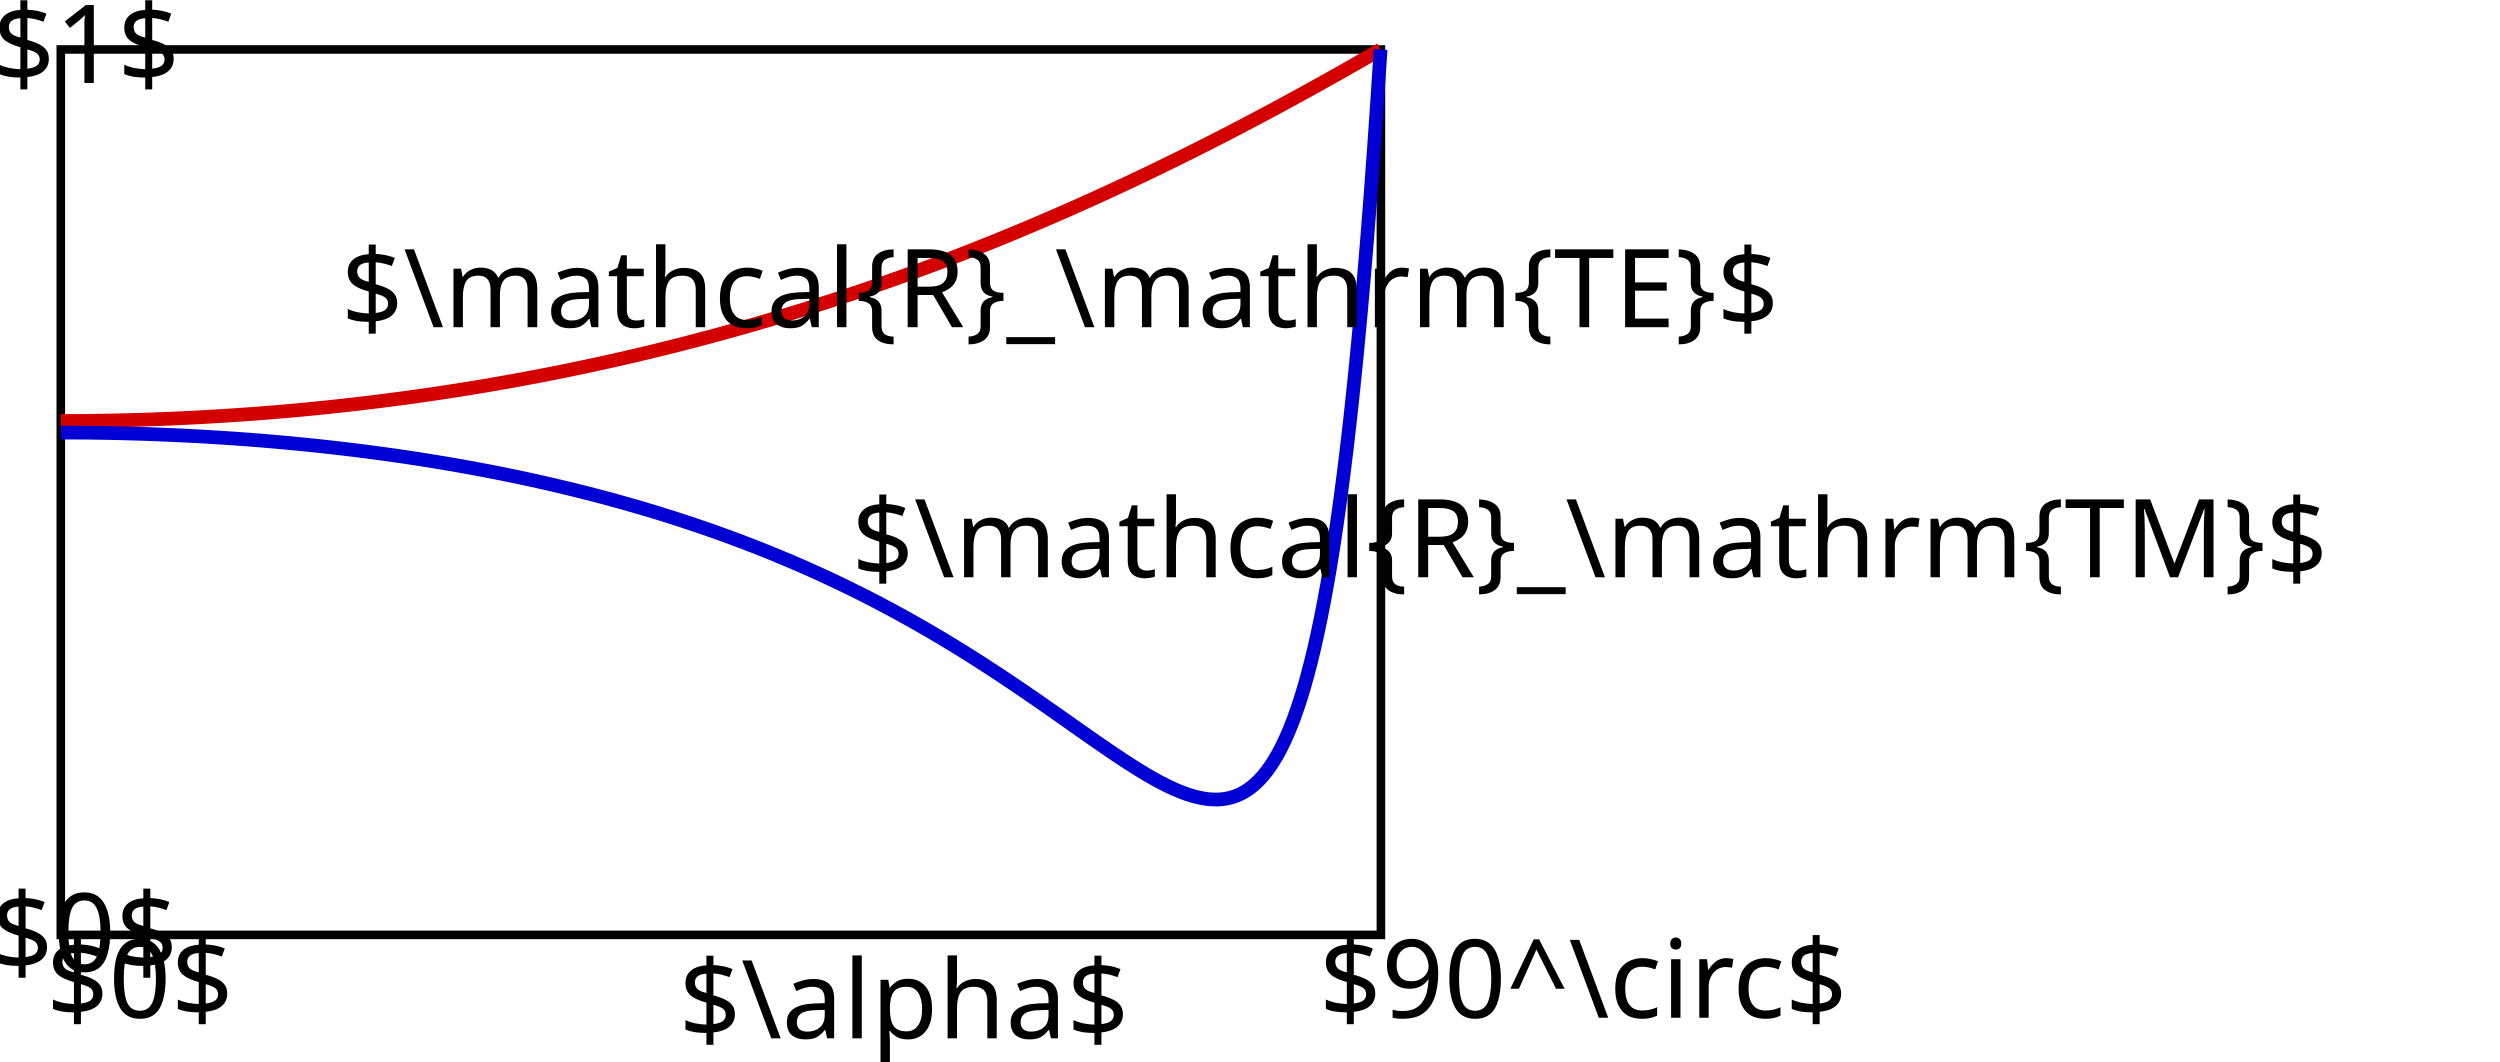
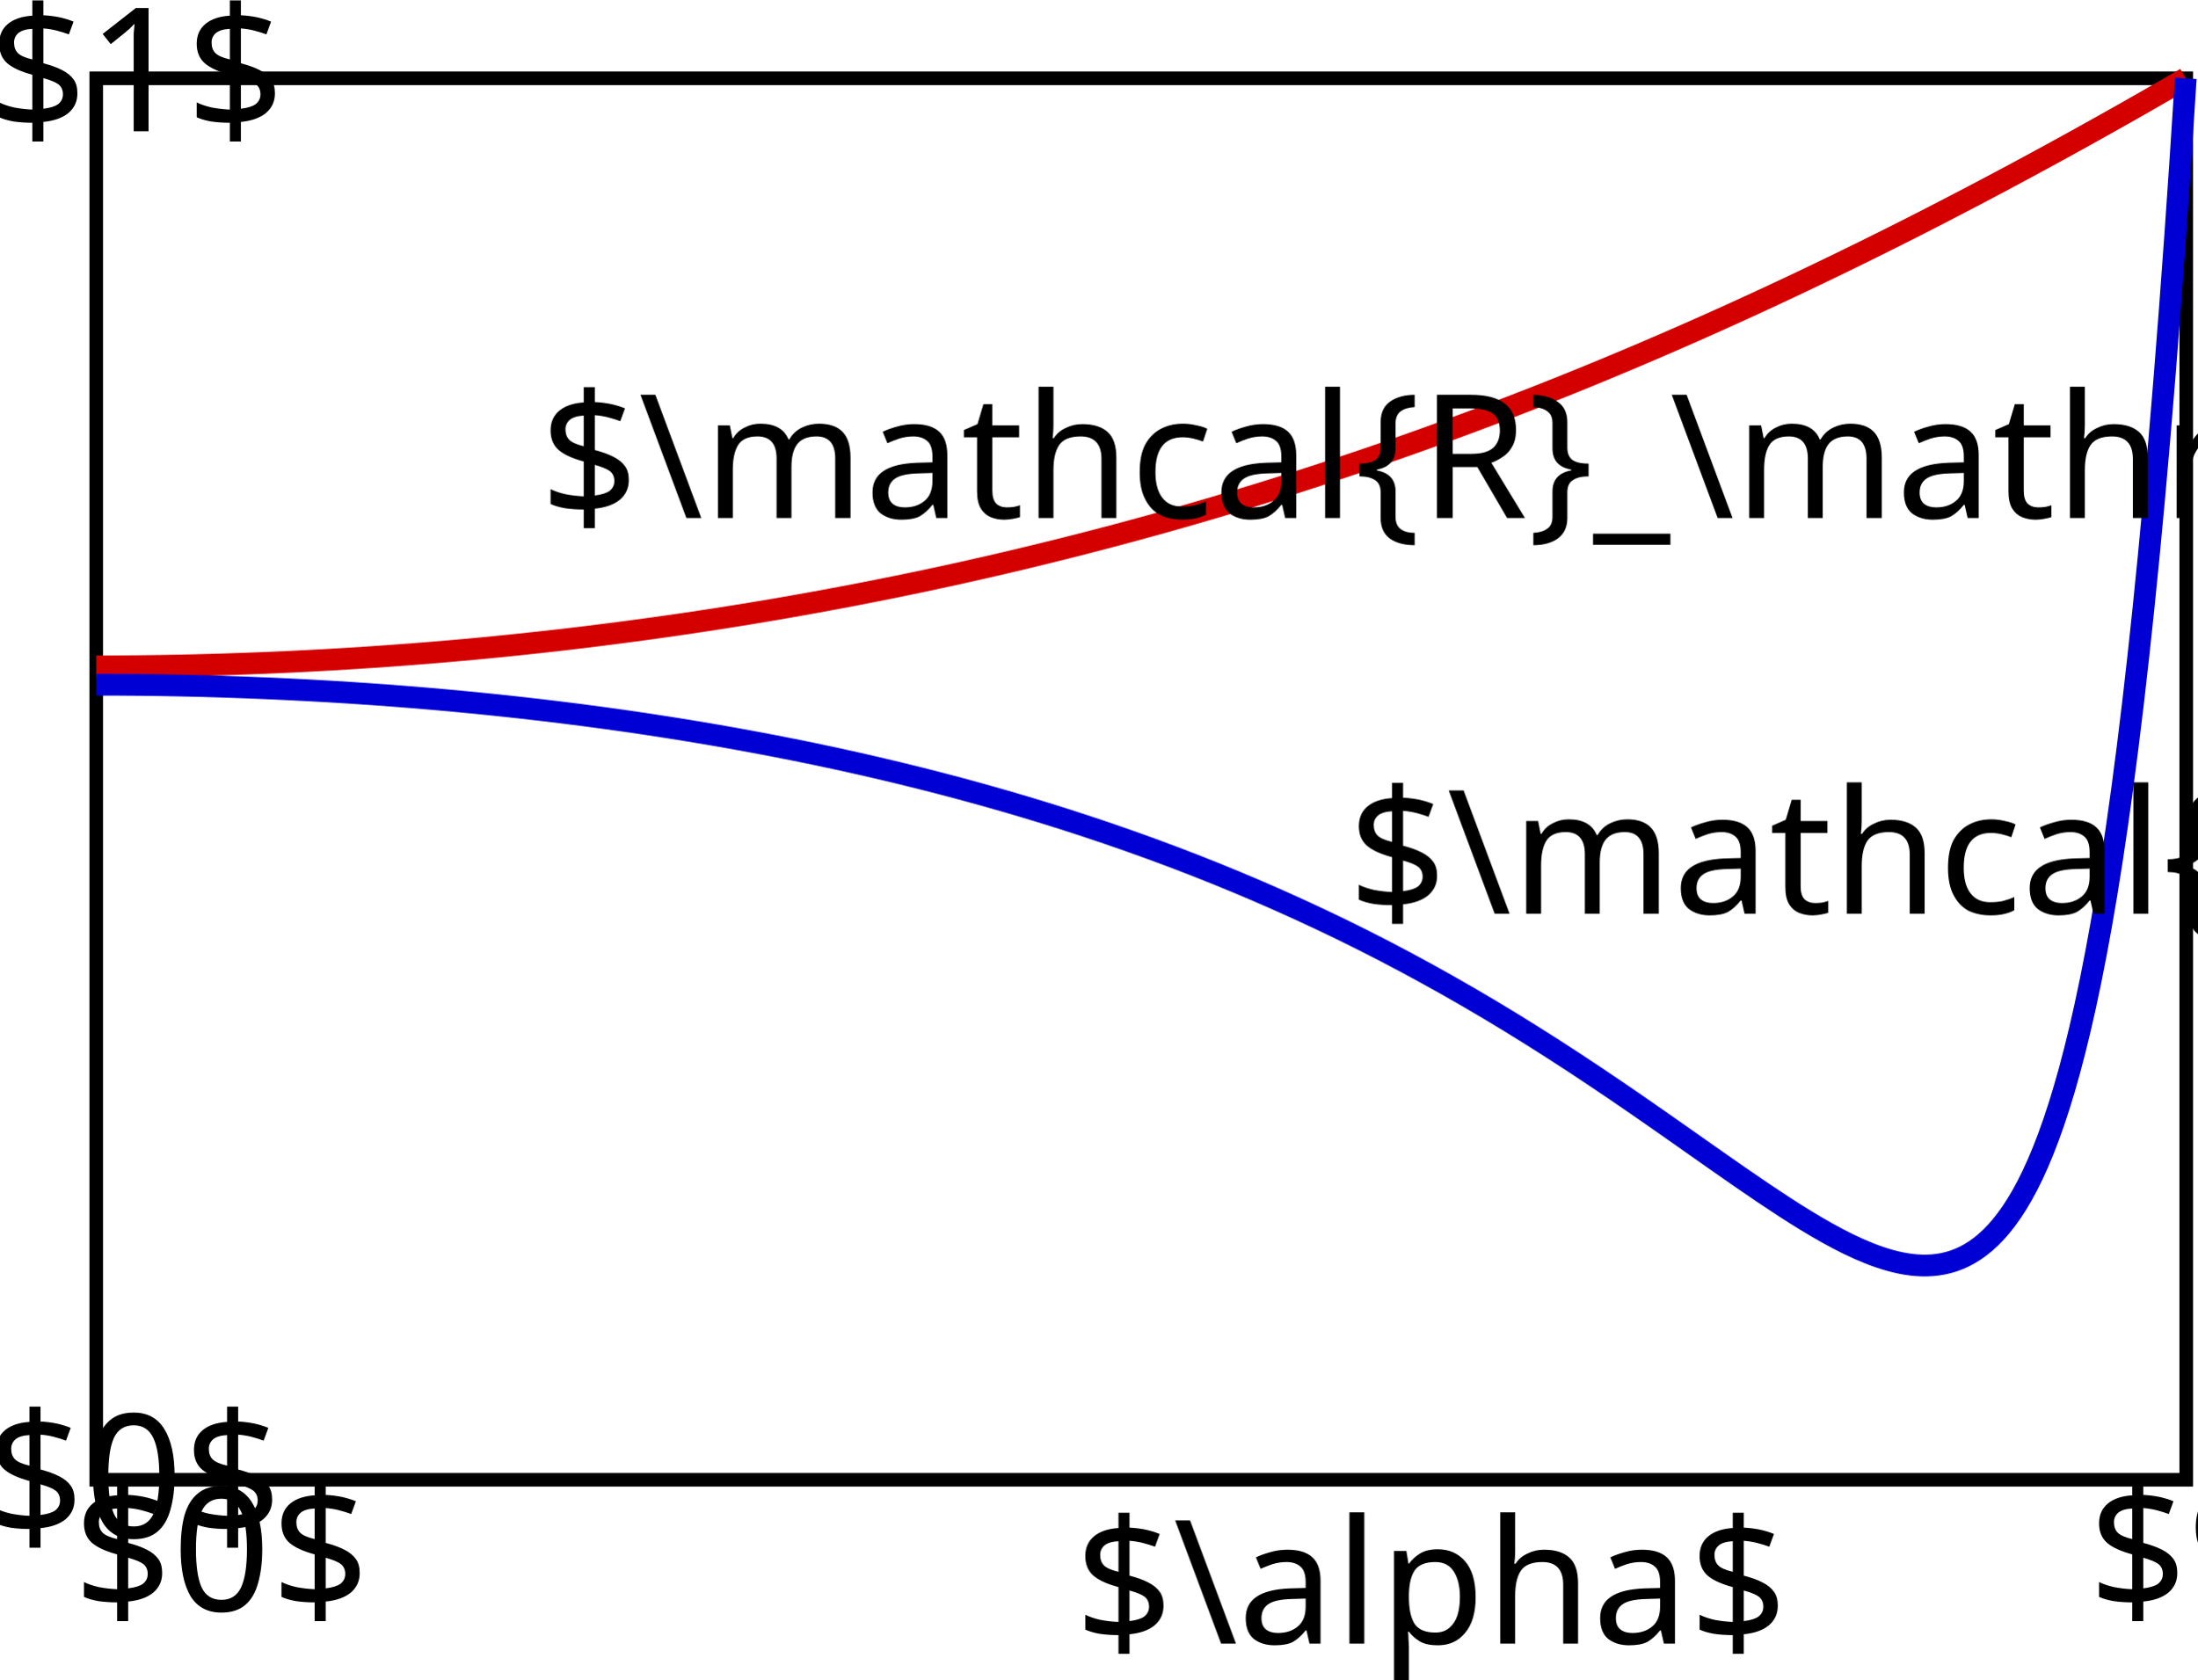
- <svg xmlns="http://www.w3.org/2000/svg" width="145.523mm" height="61.762mm" viewBox="0 0 145.523 61.762" version="1.1" id="svg4080">
+ <svg xmlns="http://www.w3.org/2000/svg" width="80.781mm" height="61.762mm" viewBox="0 0 80.781 61.762" version="1.1" id="svg4080">
  <defs id="defs4074" />
  <g id="layer1" transform="translate(-4.924602,-114.4079)">
    <rect style="fill:none;fill-opacity:0.992;stroke:#000000;stroke-width:0.5;stroke-linecap:round;stroke-miterlimit:4;stroke-dasharray:none;stroke-dashoffset:0;stroke-opacity:1" id="rect7827" width="76.843" height="51.54" x="8.463" y="117.287" />
    <path id="path1032" title="(cos(x)*cos(x)-2*cos(x)*3.62+26.27)/(cos(x)*cos(x)+2*cos(x)*3.62+26.27)" d="m 8.463,138.913 c 0.259,0 0.517,-6.6e-4 0.776,-0.002 0.259,-0.002 0.517,-0.003 0.776,-0.006 0.259,-0.002 0.517,-0.006 0.776,-0.01 0.259,-0.004 0.517,-0.009 0.776,-0.014 0.259,-0.005 0.517,-0.011 0.776,-0.018 0.259,-0.007 0.517,-0.014 0.776,-0.022 0.259,-0.008 0.517,-0.017 0.776,-0.026 0.259,-0.009 0.517,-0.019 0.776,-0.03 0.259,-0.011 0.517,-0.022 0.776,-0.034 0.259,-0.012 0.517,-0.025 0.776,-0.038 0.259,-0.013 0.517,-0.027 0.776,-0.042 0.259,-0.015 0.517,-0.03 0.776,-0.046 0.259,-0.016 0.517,-0.033 0.776,-0.05 0.259,-0.017 0.517,-0.035 0.776,-0.054 0.259,-0.019 0.517,-0.038 0.776,-0.058 0.259,-0.02 0.517,-0.041 0.776,-0.062 0.259,-0.021 0.517,-0.044 0.776,-0.066 0.259,-0.023 0.517,-0.046 0.776,-0.07 0.259,-0.024 0.517,-0.049 0.776,-0.075 0.259,-0.026 0.517,-0.052 0.776,-0.079 0.259,-0.027 0.517,-0.055 0.776,-0.083 0.259,-0.028 0.517,-0.057 0.776,-0.087 0.259,-0.03 0.517,-0.06 0.776,-0.091 0.259,-0.031 0.517,-0.063 0.776,-0.096 0.259,-0.033 0.517,-0.066 0.776,-0.1 0.259,-0.034 0.517,-0.069 0.776,-0.104 0.259,-0.035 0.517,-0.071 0.776,-0.108 0.259,-0.037 0.517,-0.074 0.776,-0.112 0.259,-0.038 0.517,-0.077 0.776,-0.117 0.259,-0.04 0.517,-0.08 0.776,-0.121 0.259,-0.041 0.517,-0.083 0.776,-0.125 0.259,-0.043 0.517,-0.086 0.776,-0.13 0.259,-0.044 0.517,-0.089 0.776,-0.134 0.259,-0.045 0.517,-0.092 0.776,-0.139 0.259,-0.047 0.517,-0.095 0.776,-0.143 0.259,-0.048 0.517,-0.098 0.776,-0.147 0.259,-0.05 0.517,-0.101 0.776,-0.152 0.259,-0.051 0.517,-0.104 0.776,-0.156 0.259,-0.053 0.517,-0.107 0.776,-0.161 0.259,-0.054 0.517,-0.11 0.776,-0.165 0.259,-0.056 0.517,-0.113 0.776,-0.17 0.259,-0.057 0.517,-0.116 0.776,-0.175 0.259,-0.059 0.517,-0.119 0.776,-0.179 0.259,-0.06 0.517,-0.122 0.776,-0.184 0.259,-0.062 0.517,-0.125 0.776,-0.189 0.259,-0.064 0.517,-0.128 0.776,-0.193 0.259,-0.065 0.517,-0.131 0.776,-0.198 0.259,-0.067 0.517,-0.134 0.776,-0.203 0.259,-0.068 0.517,-0.137 0.776,-0.207 0.259,-0.07 0.517,-0.141 0.776,-0.212 0.259,-0.071 0.517,-0.144 0.776,-0.217 0.259,-0.073 0.517,-0.147 0.776,-0.222 0.259,-0.075 0.517,-0.15 0.776,-0.227 0.259,-0.076 0.517,-0.154 0.776,-0.232 0.259,-0.078 0.517,-0.157 0.776,-0.236 0.259,-0.08 0.517,-0.16 0.776,-0.241 0.259,-0.081 0.517,-0.163 0.776,-0.246 0.259,-0.083 0.517,-0.167 0.776,-0.251 0.259,-0.085 0.517,-0.17 0.776,-0.256 0.259,-0.086 0.517,-0.173 0.776,-0.261 0.259,-0.088 0.517,-0.177 0.776,-0.266 0.259,-0.089 0.517,-0.18 0.776,-0.271 0.259,-0.091 0.517,-0.183 0.776,-0.276 0.259,-0.093 0.517,-0.187 0.776,-0.281 0.259,-0.095 0.517,-0.19 0.776,-0.286 0.259,-0.096 0.517,-0.193 0.776,-0.291 0.259,-0.098 0.517,-0.197 0.776,-0.296 0.259,-0.1 0.517,-0.2 0.776,-0.301 0.259,-0.101 0.517,-0.203 0.776,-0.306 0.259,-0.103 0.517,-0.207 0.776,-0.311 0.259,-0.105 0.517,-0.21 0.776,-0.317 0.259,-0.106 0.517,-0.214 0.776,-0.322 0.259,-0.108 0.517,-0.217 0.776,-0.327 0.259,-0.11 0.517,-0.22 0.776,-0.332 0.259,-0.111 0.517,-0.224 0.776,-0.337 0.259,-0.113 0.517,-0.227 0.776,-0.342 0.259,-0.115 0.517,-0.23 0.776,-0.347 0.259,-0.116 0.517,-0.234 0.776,-0.352 0.259,-0.118 0.517,-0.237 0.776,-0.357 0.259,-0.12 0.517,-0.24 0.776,-0.362 0.259,-0.121 0.517,-0.244 0.776,-0.367 0.259,-0.123 0.517,-0.247 0.776,-0.372 0.259,-0.125 0.517,-0.25 0.776,-0.377 0.259,-0.126 0.517,-0.253 0.776,-0.381 0.259,-0.128 0.517,-0.257 0.776,-0.386 0.259,-0.13 0.517,-0.26 0.776,-0.391 0.259,-0.131 0.517,-0.263 0.776,-0.396 0.259,-0.133 0.517,-0.266 0.776,-0.401 0.259,-0.134 0.517,-0.269 0.776,-0.405 0.259,-0.136 0.517,-0.273 0.776,-0.41 0.259,-0.137 0.517,-0.276 0.776,-0.414 0.259,-0.139 0.517,-0.279 0.776,-0.419 0.259,-0.14 0.517,-0.282 0.776,-0.423 0.259,-0.142 0.517,-0.284 0.776,-0.428 0.259,-0.143 0.517,-0.287 0.776,-0.432 0.259,-0.145 0.517,-0.29 0.776,-0.436 0.259,-0.146 0.517,-0.293 0.776,-0.441 0.259,-0.148 0.517,-0.296 0.776,-0.445 0.259,-0.149 0.517,-0.299 0.776,-0.449" style="fill:none;fill-opacity:1;stroke:#d40000;stroke-width:0.8;stroke-linecap:butt;stroke-linejoin:round;stroke-miterlimit:4;stroke-dasharray:none;stroke-dashoffset:0;stroke-opacity:1" />
    <path id="path1042" title="(691*cos(x)*cos(x)-cos(x)*198+26.27)/(691*cos(x)*cos(x)+cos(x)*198+26.27)" d="m 8.463,139.587 c 0.259,0 0.517,6.6e-4 0.776,0.002 0.259,0.002 0.517,0.003 0.776,0.006 0.259,0.002 0.517,0.006 0.776,0.01 0.259,0.004 0.517,0.009 0.776,0.014 0.259,0.006 0.517,0.012 0.776,0.018 0.259,0.007 0.517,0.014 0.776,0.023 0.259,0.008 0.517,0.017 0.776,0.027 0.259,0.01 0.517,0.02 0.776,0.031 0.259,0.011 0.517,0.023 0.776,0.035 0.259,0.012 0.517,0.025 0.776,0.039 0.259,0.014 0.517,0.028 0.776,0.043 0.259,0.015 0.517,0.031 0.776,0.048 0.259,0.017 0.517,0.034 0.776,0.052 0.259,0.018 0.517,0.037 0.776,0.056 0.259,0.019 0.517,0.04 0.776,0.061 0.259,0.021 0.517,0.043 0.776,0.065 0.259,0.022 0.517,0.046 0.776,0.07 0.259,0.024 0.517,0.049 0.776,0.074 0.259,0.026 0.517,0.052 0.776,0.079 0.259,0.027 0.517,0.055 0.776,0.084 0.259,0.029 0.517,0.058 0.776,0.088 0.259,0.03 0.517,0.061 0.776,0.093 0.259,0.032 0.517,0.065 0.776,0.098 0.259,0.034 0.517,0.068 0.776,0.103 0.259,0.035 0.517,0.071 0.776,0.108 0.259,0.037 0.517,0.075 0.776,0.113 0.259,0.039 0.517,0.078 0.776,0.119 0.259,0.04 0.517,0.082 0.776,0.124 0.259,0.042 0.517,0.085 0.776,0.129 0.259,0.044 0.517,0.089 0.776,0.135 0.259,0.046 0.517,0.093 0.776,0.141 0.259,0.048 0.517,0.097 0.776,0.146 0.259,0.05 0.517,0.101 0.776,0.152 0.259,0.052 0.517,0.105 0.776,0.158 0.259,0.054 0.517,0.109 0.776,0.165 0.259,0.056 0.517,0.113 0.776,0.171 0.259,0.058 0.517,0.117 0.776,0.178 0.259,0.06 0.517,0.122 0.776,0.184 0.259,0.062 0.517,0.126 0.776,0.191 0.259,0.065 0.517,0.131 0.776,0.198 0.259,0.067 0.517,0.136 0.776,0.205 0.259,0.07 0.517,0.14 0.776,0.213 0.259,0.072 0.517,0.146 0.776,0.22 0.259,0.075 0.517,0.151 0.776,0.228 0.259,0.077 0.517,0.156 0.776,0.236 0.259,0.08 0.517,0.161 0.776,0.244 0.259,0.083 0.517,0.167 0.776,0.253 0.259,0.086 0.517,0.173 0.776,0.261 0.259,0.088 0.517,0.178 0.776,0.27 0.259,0.091 0.517,0.185 0.776,0.279 0.259,0.095 0.517,0.191 0.776,0.288 0.259,0.098 0.517,0.197 0.776,0.298 0.259,0.101 0.517,0.204 0.776,0.308 0.259,0.104 0.517,0.21 0.776,0.318 0.259,0.108 0.517,0.217 0.776,0.328 0.259,0.111 0.517,0.224 0.776,0.339 0.259,0.115 0.517,0.231 0.776,0.35 0.259,0.118 0.517,0.239 0.776,0.361 0.259,0.122 0.517,0.246 0.776,0.372 0.259,0.126 0.517,0.254 0.776,0.384 0.259,0.13 0.517,0.262 0.776,0.396 0.259,0.134 0.517,0.27 0.776,0.408 0.259,0.138 0.517,0.278 0.776,0.42 0.259,0.142 0.517,0.286 0.776,0.432 0.259,0.146 0.517,0.294 0.776,0.444 0.259,0.15 0.517,0.302 0.776,0.456 0.259,0.154 0.517,0.31 0.776,0.469 0.259,0.158 0.517,0.318 0.776,0.481 0.259,0.162 0.517,0.326 0.776,0.492 0.259,0.166 0.517,0.334 0.776,0.503 0.259,0.17 0.517,0.341 0.776,0.514 0.259,0.173 0.517,0.348 0.776,0.523 0.259,0.176 0.517,0.353 0.776,0.532 0.259,0.179 0.517,0.358 0.776,0.539 0.259,0.181 0.517,0.362 0.776,0.544 0.259,0.182 0.517,0.364 0.776,0.546 0.259,0.182 0.517,0.364 0.776,0.545 0.259,0.181 0.517,0.361 0.776,0.54 0.259,0.179 0.517,0.356 0.776,0.53 0.259,0.174 0.517,0.346 0.776,0.514 0.259,0.168 0.517,0.331 0.776,0.489 0.259,0.158 0.517,0.31 0.776,0.455 0.259,0.145 0.517,0.281 0.776,0.408 0.259,0.127 0.517,0.243 0.776,0.345 0.259,0.103 0.517,0.192 0.776,0.263 0.259,0.071 0.517,0.125 0.776,0.157 0.259,0.031 0.517,0.04 0.776,0.019 0.259,-0.021 0.517,-0.07 0.776,-0.157 0.259,-0.087 0.517,-0.211 0.776,-0.383 0.259,-0.172 0.517,-0.391 0.776,-0.671 0.259,-0.28 0.517,-0.621 0.776,-1.038 0.259,-0.418 0.517,-0.913 0.776,-1.506 0.259,-0.593 0.517,-1.285 0.776,-2.101 0.259,-0.816 0.517,-1.758 0.776,-2.859 0.259,-1.101 0.517,-2.361 0.776,-3.822 0.259,-1.462 0.517,-3.126 0.776,-5.045 0.259,-1.919 0.517,-4.094 0.776,-6.59 0.259,-2.496 0.517,-5.314 0.776,-8.532 0.259,-3.217 0.517,-6.837 0.776,-10.945" style="fill:none;fill-opacity:1;stroke:#0000d4;stroke-width:0.8;stroke-linecap:butt;stroke-linejoin:round;stroke-miterlimit:4;stroke-dasharray:none;stroke-dashoffset:0;stroke-opacity:1" />
-     <g transform="translate(-12.2088,-53.53817)" id="g4027">
-       <text id="text9029-56" y="227.187" x="19.83" style="font-style:normal;font-weight:normal;font-size:10.583px;line-height:1.25;font-family:sans-serif;letter-spacing:0px;word-spacing:0px;fill:#000000;fill-opacity:1;stroke:none;stroke-width:0.265" xml:space="preserve">
-         <tspan style="font-size:6.35px;stroke-width:0.265" y="227.187" x="19.83" id="tspan9027-2">$0$</tspan>
-       </text>
-       <text id="text9029-5-9" y="227.187" x="93.92" style="font-style:normal;font-weight:normal;font-size:10.583px;line-height:1.25;font-family:sans-serif;letter-spacing:0px;word-spacing:0px;fill:#000000;fill-opacity:1;stroke:none;stroke-width:0.265" xml:space="preserve">
-         <tspan style="font-size:6.35px;stroke-width:0.265" y="227.187" x="93.92" id="tspan9027-3-1">$90^\circ$</tspan>
-       </text>
-       <text id="text9029-56-2-3-0" y="172.771" x="16.71" style="font-style:normal;font-weight:normal;font-size:10.583px;line-height:1.25;font-family:sans-serif;letter-spacing:0px;word-spacing:0px;fill:#000000;fill-opacity:1;stroke:none;stroke-width:0.265" xml:space="preserve">
-         <tspan style="font-size:6.35px;stroke-width:0.265" y="172.771" x="16.71" id="tspan9027-2-7-6-6">$1$</tspan>
-       </text>
-       <text id="text9029-56-2-3-0-1-7-2-3" y="201.544" x="66.706" style="font-style:normal;font-weight:normal;font-size:10.583px;line-height:1.25;font-family:sans-serif;letter-spacing:0px;word-spacing:0px;fill:#000000;fill-opacity:1;stroke:none;stroke-width:0.265" xml:space="preserve">
-         <tspan style="font-size:6.35px;stroke-width:0.265" y="201.544" x="66.706" id="tspan9027-2-7-6-6-8-9-0-7">$\mathcal{R}_\mathrm{TM}$</tspan>
-       </text>
-       <text id="text9029-5-9-5-2" y="228.387" x="56.646" style="font-style:normal;font-weight:normal;font-size:10.583px;line-height:1.25;font-family:sans-serif;letter-spacing:0px;word-spacing:0px;fill:#000000;fill-opacity:1;stroke:none;stroke-width:0.265" xml:space="preserve">
-         <tspan style="font-size:6.35px;stroke-width:0.265" y="228.387" x="56.646" id="tspan9027-3-1-9-2">$\alpha$</tspan>
-       </text>
-       <text id="text9029-56-2-3-0-1-7-2" y="186.993" x="36.988" style="font-style:normal;font-weight:normal;font-size:10.583px;line-height:1.25;font-family:sans-serif;letter-spacing:0px;word-spacing:0px;fill:#000000;fill-opacity:1;stroke:none;stroke-width:0.265" xml:space="preserve">
-         <tspan style="font-size:6.35px;stroke-width:0.265" y="186.993" x="36.988" id="tspan9027-2-7-6-6-8-9-0">$\mathcal{R}_\mathrm{TE}$</tspan>
-       </text>
-       <text id="text9029-56-2-0-3" y="224.485" x="16.606" style="font-style:normal;font-weight:normal;font-size:10.583px;line-height:1.25;font-family:sans-serif;letter-spacing:0px;word-spacing:0px;fill:#000000;fill-opacity:1;stroke:none;stroke-width:0.265" xml:space="preserve">
-         <tspan style="font-size:6.35px;stroke-width:0.265" y="224.485" x="16.606" id="tspan9027-2-7-9-6">$0$</tspan>
-       </text>
-     </g>
+     <text xml:space="preserve" style="font-style:normal;font-weight:normal;font-size:10.583px;line-height:1.25;font-family:sans-serif;letter-spacing:0px;word-spacing:0px;fill:#000000;fill-opacity:1;stroke:none;stroke-width:0.265" x="7.622" y="173.649" id="text9029-56">
+       <tspan id="tspan9027-2" x="7.622" y="173.649" style="font-size:6.35px;stroke-width:0.265">$0$</tspan>
+     </text>
+     <text xml:space="preserve" style="font-style:normal;font-weight:normal;font-size:10.583px;line-height:1.25;font-family:sans-serif;letter-spacing:0px;word-spacing:0px;fill:#000000;fill-opacity:1;stroke:none;stroke-width:0.265" x="81.712" y="173.649" id="text9029-5-9">
+       <tspan id="tspan9027-3-1" x="81.712" y="173.649" style="font-size:6.35px;stroke-width:0.265">$90^\circ$</tspan>
+     </text>
+     <text xml:space="preserve" style="font-style:normal;font-weight:normal;font-size:10.583px;line-height:1.25;font-family:sans-serif;letter-spacing:0px;word-spacing:0px;fill:#000000;fill-opacity:1;stroke:none;stroke-width:0.265" x="4.502" y="119.232" id="text9029-56-2-3-0">
+       <tspan id="tspan9027-2-7-6-6" x="4.502" y="119.232" style="font-size:6.35px;stroke-width:0.265">$1$</tspan>
+     </text>
+     <text xml:space="preserve" style="font-style:normal;font-weight:normal;font-size:10.583px;line-height:1.25;font-family:sans-serif;letter-spacing:0px;word-spacing:0px;fill:#000000;fill-opacity:1;stroke:none;stroke-width:0.265" x="54.497" y="148.006" id="text9029-56-2-3-0-1-7-2-3">
+       <tspan id="tspan9027-2-7-6-6-8-9-0-7" x="54.497" y="148.006" style="font-size:6.35px;stroke-width:0.265">$\mathcal{R}_\mathrm{TM}$</tspan>
+     </text>
+     <text xml:space="preserve" style="font-style:normal;font-weight:normal;font-size:10.583px;line-height:1.25;font-family:sans-serif;letter-spacing:0px;word-spacing:0px;fill:#000000;fill-opacity:1;stroke:none;stroke-width:0.265" x="44.438" y="174.849" id="text9029-5-9-5-2">
+       <tspan id="tspan9027-3-1-9-2" x="44.438" y="174.849" style="font-size:6.35px;stroke-width:0.265">$\alpha$</tspan>
+     </text>
+     <text xml:space="preserve" style="font-style:normal;font-weight:normal;font-size:10.583px;line-height:1.25;font-family:sans-serif;letter-spacing:0px;word-spacing:0px;fill:#000000;fill-opacity:1;stroke:none;stroke-width:0.265" x="24.779" y="133.455" id="text9029-56-2-3-0-1-7-2">
+       <tspan id="tspan9027-2-7-6-6-8-9-0" x="24.779" y="133.455" style="font-size:6.35px;stroke-width:0.265">$\mathcal{R}_\mathrm{TE}$</tspan>
+     </text>
+     <text xml:space="preserve" style="font-style:normal;font-weight:normal;font-size:10.583px;line-height:1.25;font-family:sans-serif;letter-spacing:0px;word-spacing:0px;fill:#000000;fill-opacity:1;stroke:none;stroke-width:0.265" x="4.398" y="170.947" id="text9029-56-2-0-3">
+       <tspan id="tspan9027-2-7-9-6" x="4.398" y="170.947" style="font-size:6.35px;stroke-width:0.265">$0$</tspan>
+     </text>
  </g>
</svg>
